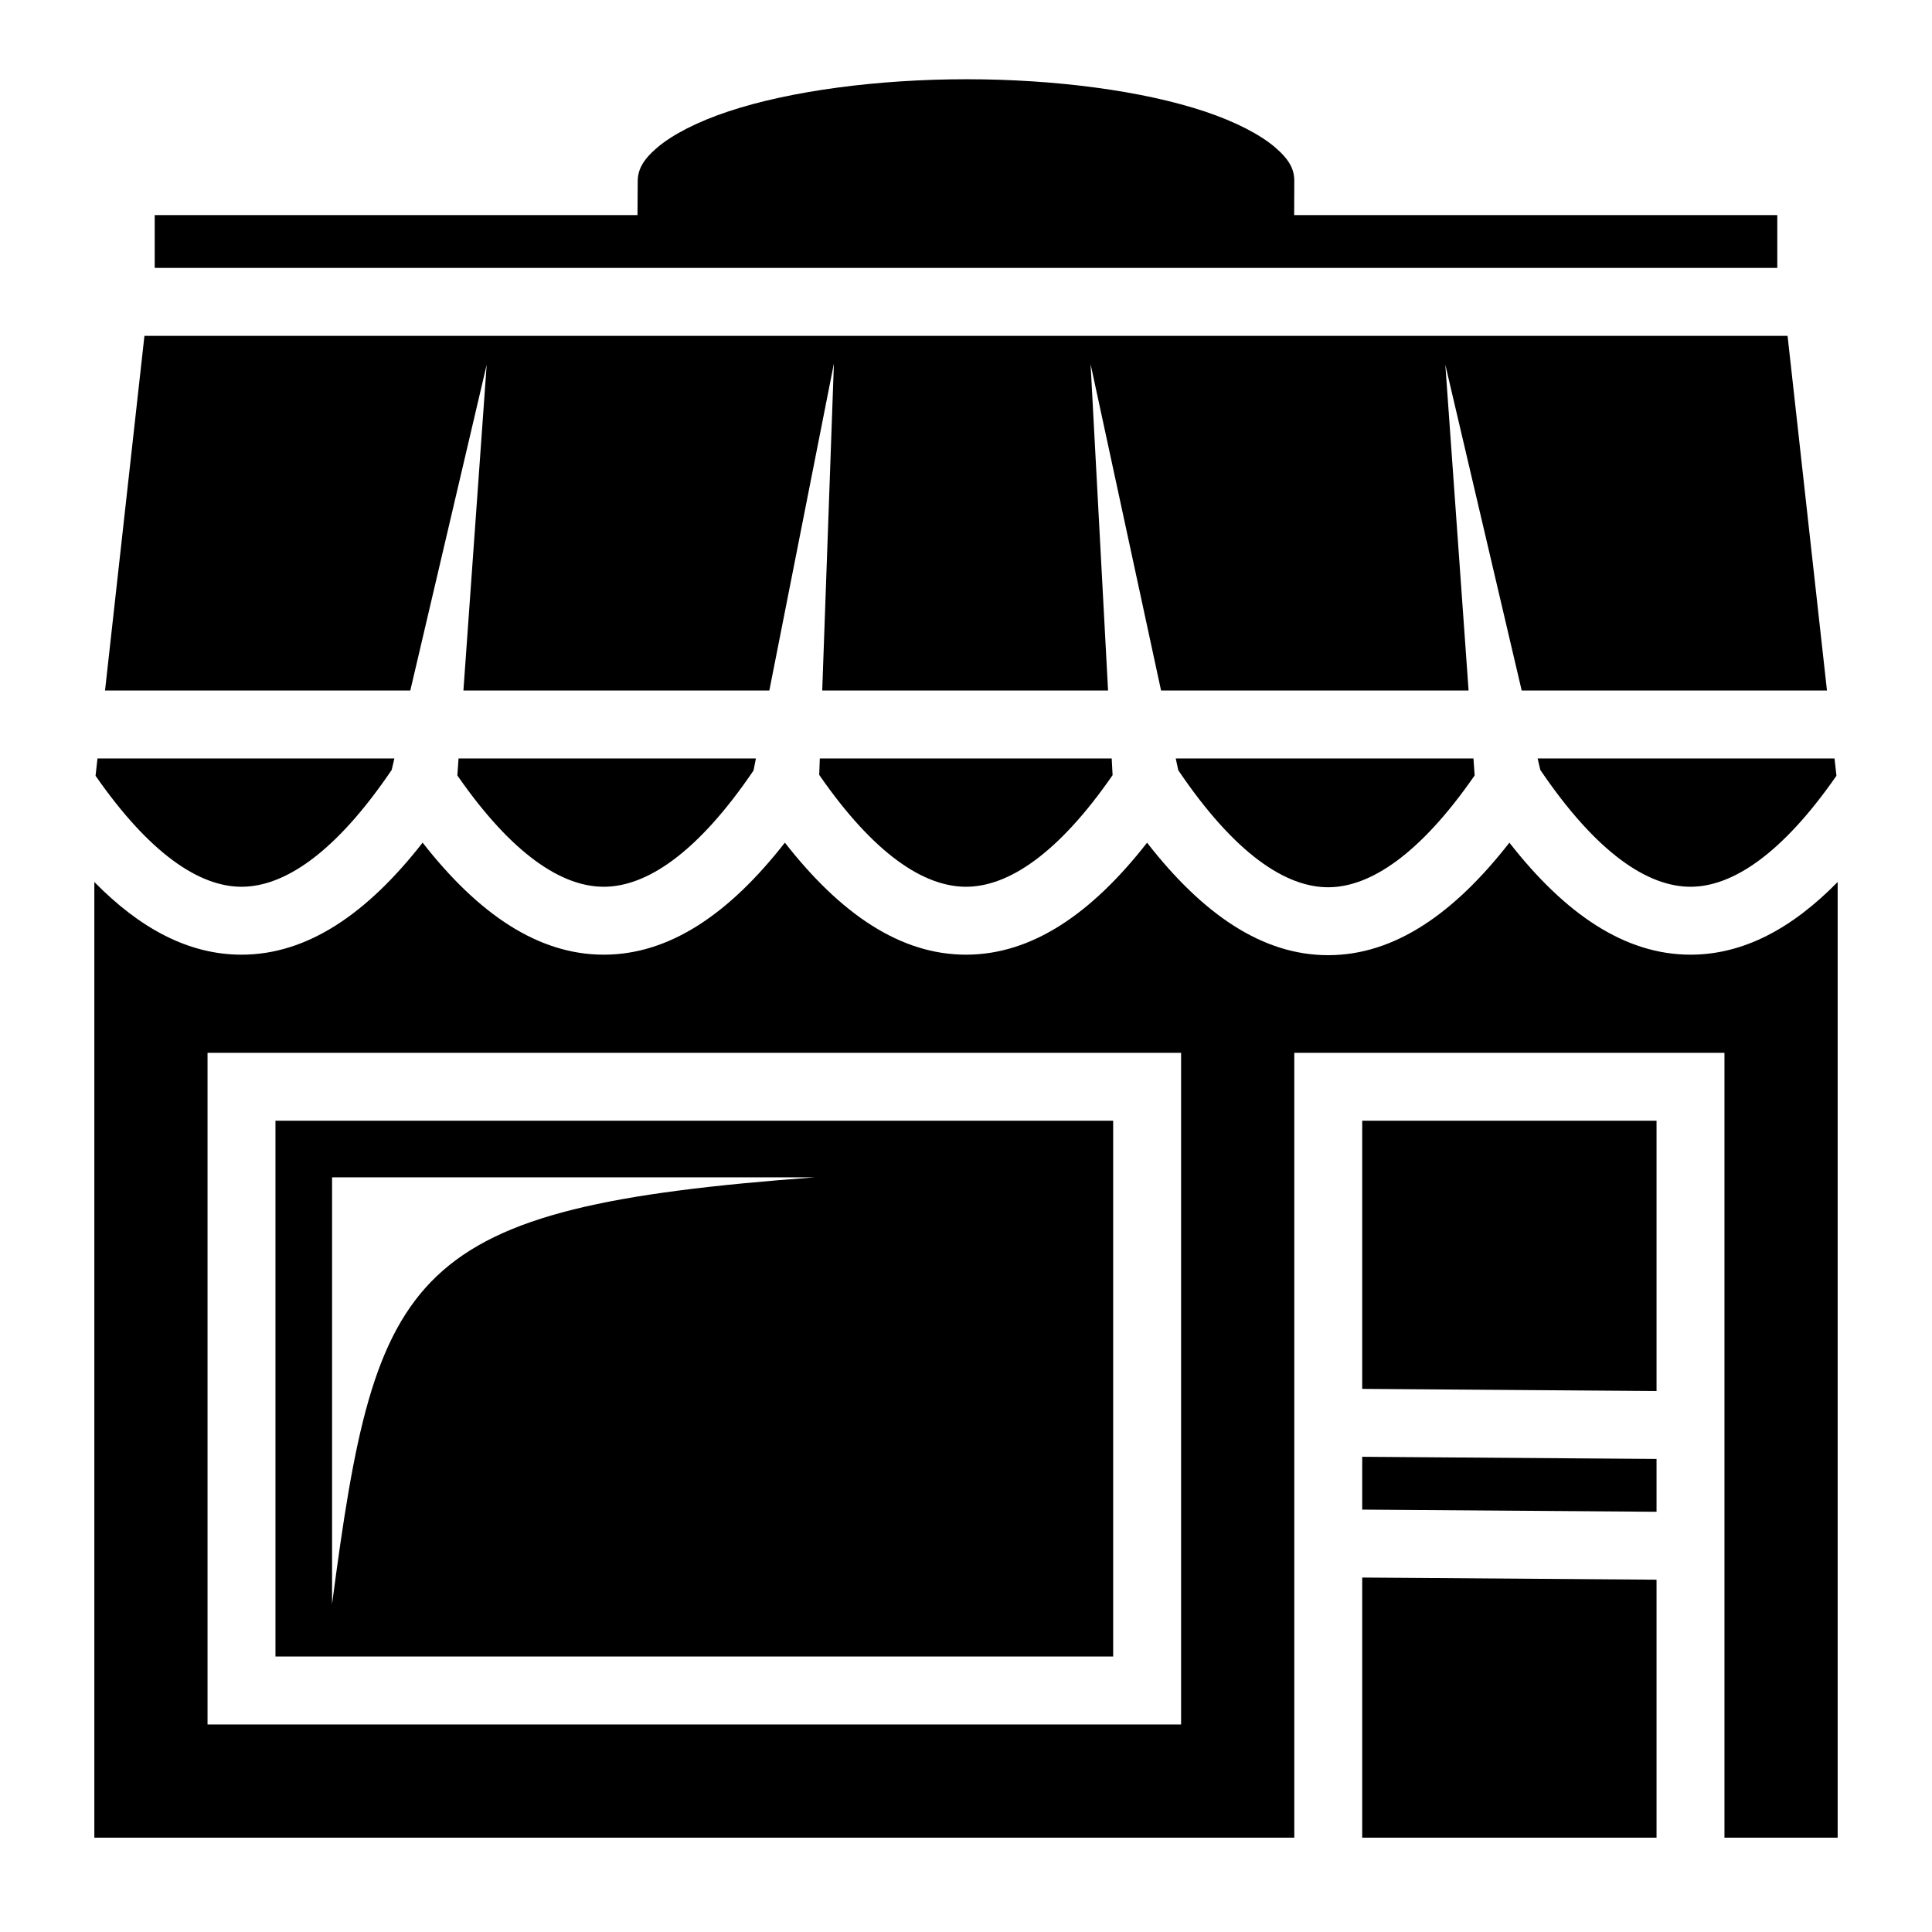
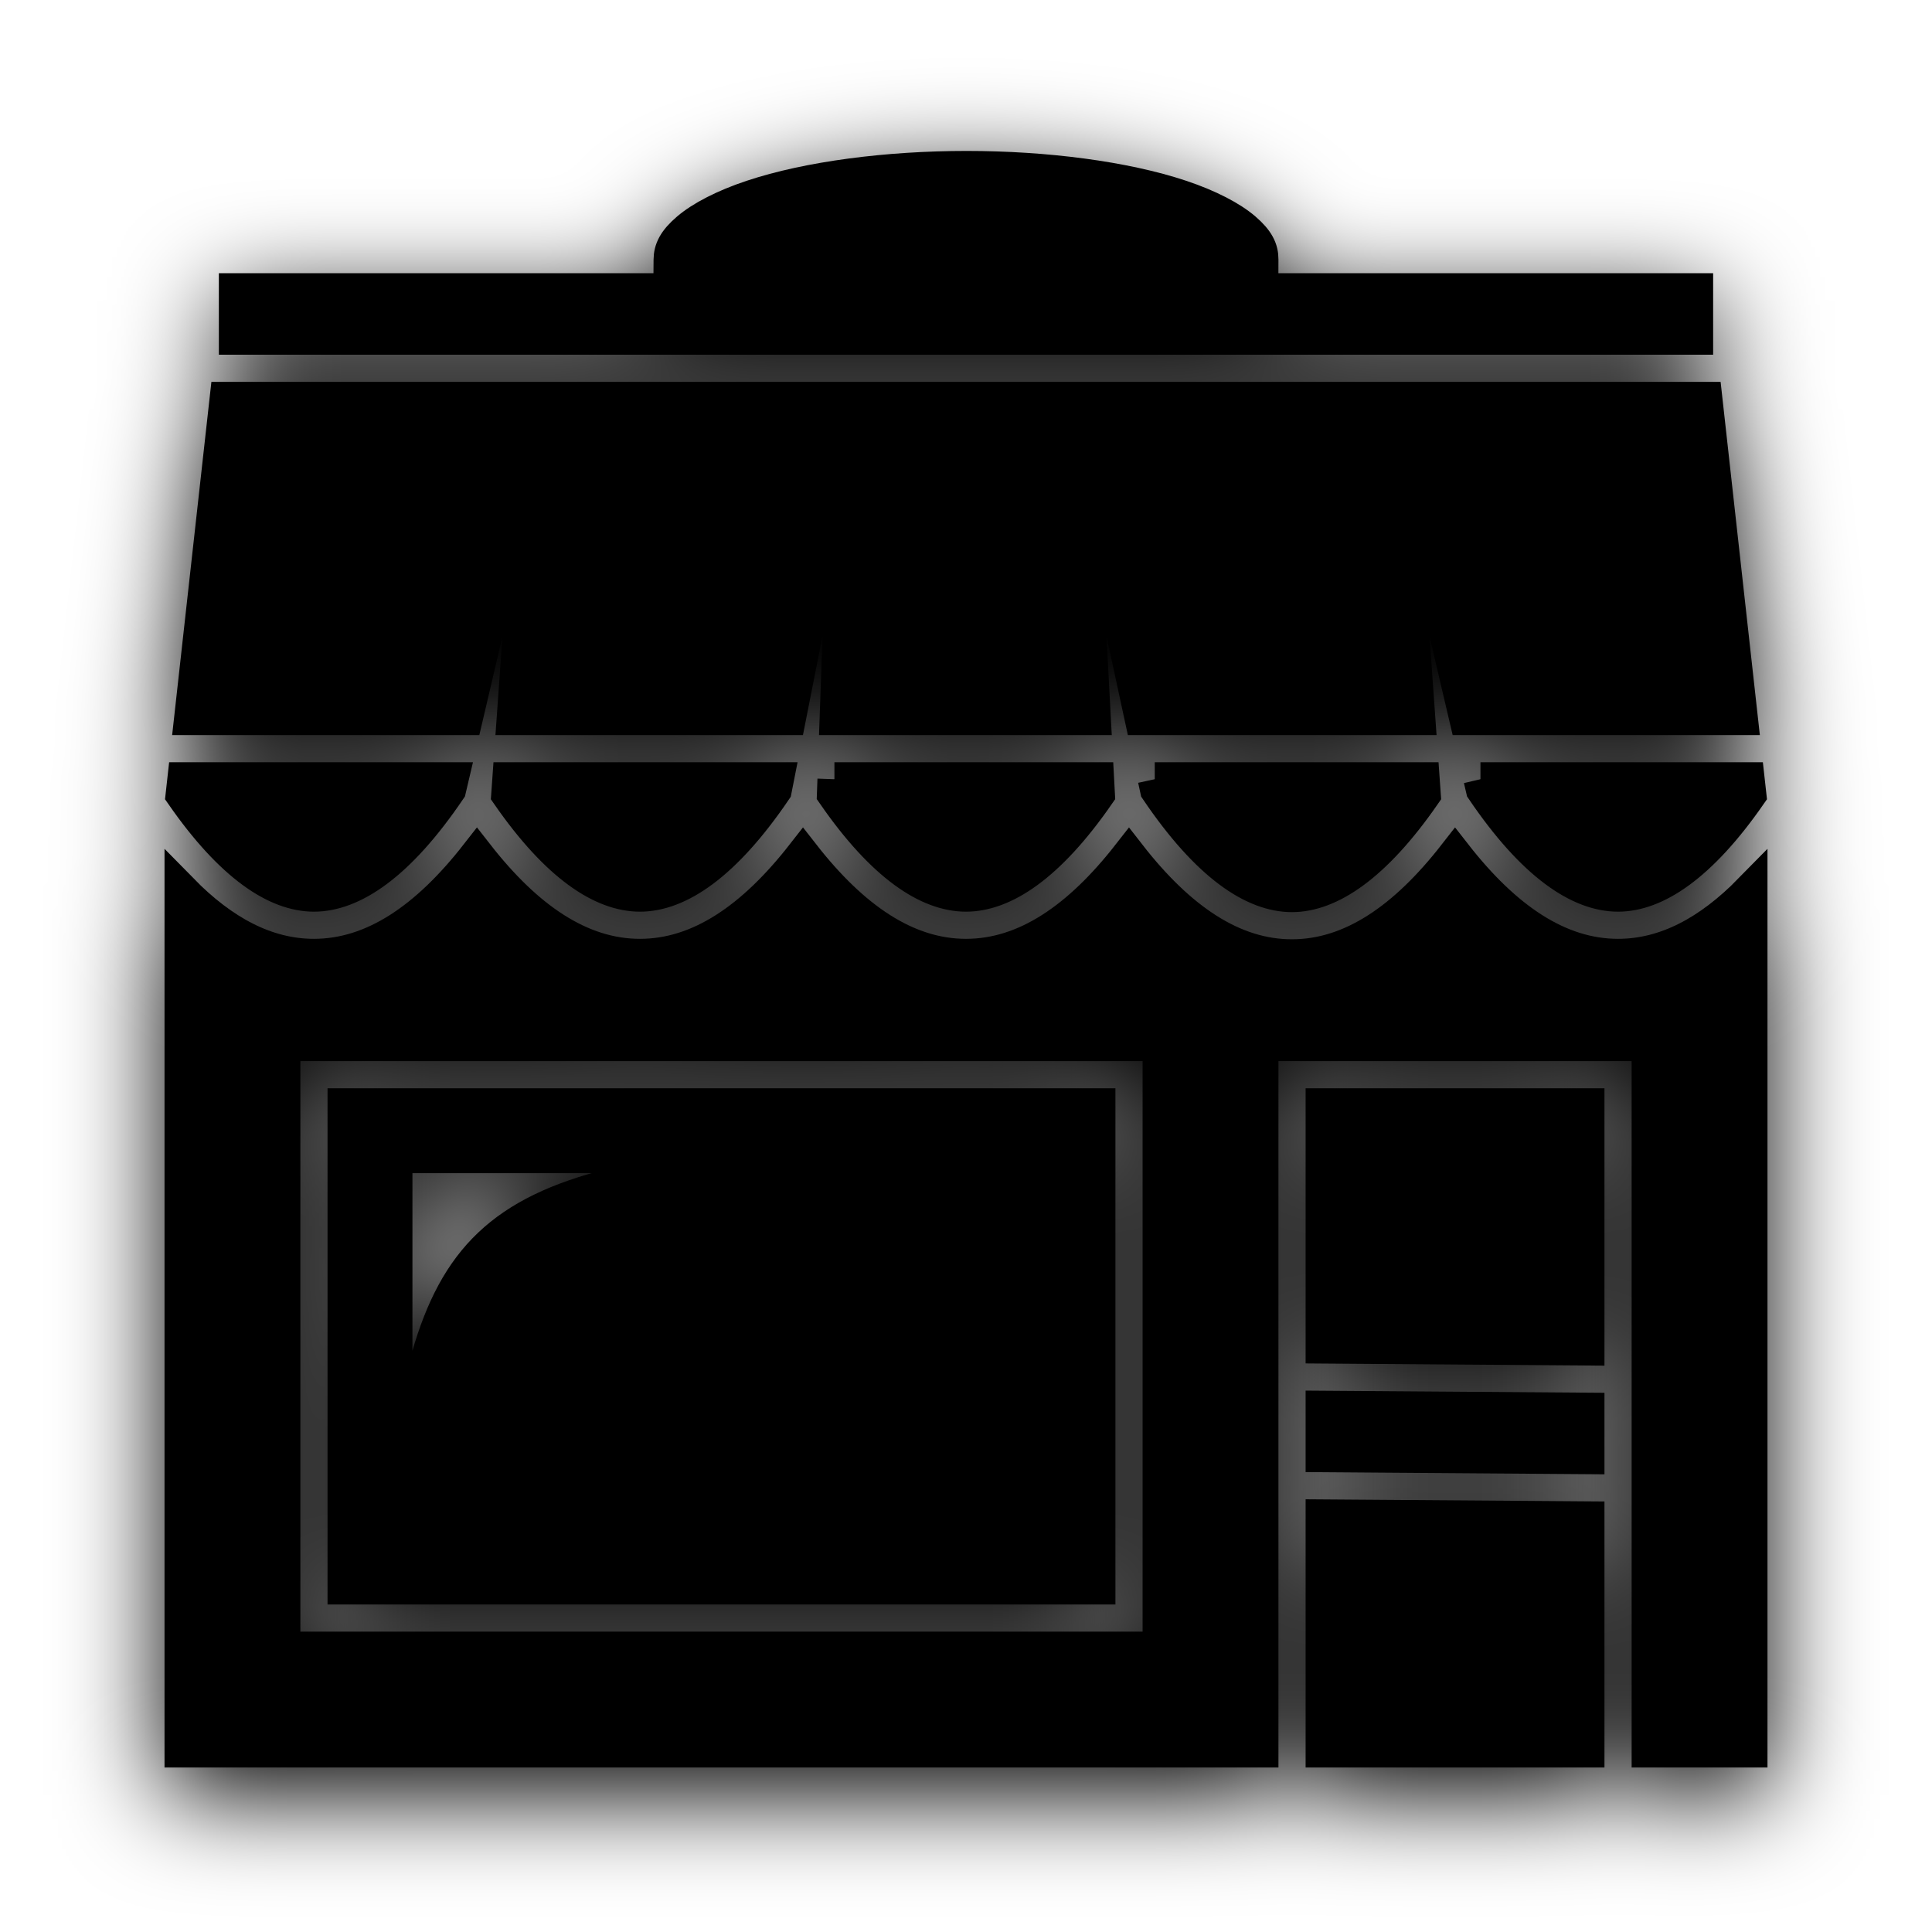
<svg xmlns="http://www.w3.org/2000/svg" viewBox="0 0 512 512" style="height: 512px; width: 512px;">
+   <defs>
+     <filter id="shadow-1" height="300%" width="300%" x="-100%" y="-100%">
+       <feFlood flood-color="rgba(0, 0, 0, 1)" result="flood" />
+       <feComposite in="flood" in2="SourceGraphic" operator="atop" result="composite" />
+       <feGaussianBlur in="composite" stdDeviation="15" result="blur" />
+       <feOffset dx="0" dy="8" result="offset" />
+       <feComposite in="SourceGraphic" in2="offset" operator="over" />
+     </filter>
+   </defs>
  <g class="" transform="translate(0,0)" style="touch-action: none;">
-     <path d="M256.18 21c-23.242 0-46.577 3.01-63.186 8.54-8.304 2.763-14.868 6.196-18.808 9.558-3.94 3.36-5.167 5.956-5.186 8.96L168.943 57H41v14h430V57H342.967l.033-9.033c.01-3.002-1.17-5.55-5.057-8.895-3.887-3.344-10.407-6.773-18.677-9.535C302.724 24.014 279.42 21 256.18 21zM38.277 89l-10.443 94h80.9l20.243-86.36L122.81 183h81.07l17.114-86.68-3.096 86.68h75.75l-4.634-86.518L307.694 183h81.497l-6.167-86.36L403.266 183h80.9l-10.443-94H38.277zM25.834 201l-.51 4.588C39.822 226.445 52.968 235 64 235c11.32 0 24.852-8.89 39.8-30.96l.714-3.04h-78.68zm95.687 0l-.32 4.498C135.753 226.495 148.935 235 160 235c11.293 0 24.788-8.85 39.693-30.803l.63-3.197h-78.802zm95.736 0l-.156 4.352C231.69 226.455 244.908 235 256 235c11.08 0 24.28-8.525 38.85-29.576l-.237-4.424h-77.357zm94.324 0l.674 3.12c15 22.192 28.503 31.044 39.773 31.013 11.03-.03 24.212-8.62 38.772-29.637l-.32-4.496h-78.9zm95.906 0l.713 3.04C423.147 226.11 436.68 235 448 235c11.032 0 24.178-8.555 38.676-29.412l-.51-4.588h-78.68zM112 223.31C97.313 242.11 81.492 253 64 253c-13.972 0-26.884-6.906-39-19.264V487h318V279h114v208h30V233.736C474.884 246.094 461.972 253 448 253c-17.49 0-33.31-10.888-47.996-29.684-14.664 18.808-30.432 29.77-47.926 29.817-17.508.048-33.352-10.87-48.092-29.807C289.303 242.116 273.486 253 256 253c-17.492 0-33.313-10.89-48-29.69-14.687 18.8-30.508 29.69-48 29.69s-33.313-10.89-48-29.69zM55 279h258v178H55V279zm18 18v142h222V297H73zm288 0v71.064l78 .573V297h-78zM88 312h128c-108.235 8-116.31 24-128 113.11V312zm273 74.066v13.998l78 .573v-14.002l-78-.57zm0 32V487h78v-68.365l-78-.57z" fill="current" fill-opacity="1" />
+     <path d="M256.18 21c-23.242 0-46.577 3.01-63.186 8.54-8.304 2.763-14.868 6.196-18.808 9.558-3.94 3.36-5.167 5.956-5.186 8.96L168.943 57H41v14h430V57H342.967l.033-9.033c.01-3.002-1.17-5.55-5.057-8.895-3.887-3.344-10.407-6.773-18.677-9.535C302.724 24.014 279.42 21 256.18 21zM38.277 89l-10.443 94h80.9l20.243-86.36L122.81 183h81.07l17.114-86.68-3.096 86.68h75.75l-4.634-86.518L307.694 183h81.497l-6.167-86.36L403.266 183h80.9l-10.443-94H38.277zM25.834 201l-.51 4.588C39.822 226.445 52.968 235 64 235c11.32 0 24.852-8.89 39.8-30.96l.714-3.04h-78.68zm95.687 0l-.32 4.498C135.753 226.495 148.935 235 160 235c11.293 0 24.788-8.85 39.693-30.803l.63-3.197h-78.802zm95.736 0l-.156 4.352C231.69 226.455 244.908 235 256 235c11.08 0 24.28-8.525 38.85-29.576l-.237-4.424h-77.357zm94.324 0l.674 3.12c15 22.192 28.503 31.044 39.773 31.013 11.03-.03 24.212-8.62 38.772-29.637l-.32-4.496h-78.9zm95.906 0l.713 3.04C423.147 226.11 436.68 235 448 235c11.032 0 24.178-8.555 38.676-29.412l-.51-4.588h-78.68zM112 223.31C97.313 242.11 81.492 253 64 253c-13.972 0-26.884-6.906-39-19.264V487h318V279h114v208h30V233.736C474.884 246.094 461.972 253 448 253c-17.49 0-33.31-10.888-47.996-29.684-14.664 18.808-30.432 29.77-47.926 29.817-17.508.048-33.352-10.87-48.092-29.807C289.303 242.116 273.486 253 256 253c-17.492 0-33.313-10.89-48-29.69-14.687 18.8-30.508 29.69-48 29.69s-33.313-10.89-48-29.69zM55 279h258v178H55V279zm18 18v142h222V297H73zm288 0v71.064l78 .573V297h-78zM88 312h128c-108.235 8-116.31 24-128 113.11V312zm273 74.066v13.998l78 .573v-14.002l-78-.57zm0 32V487h78v-68.365l-78-.57z" fill="current" fill-opacity="1" stroke="#000000" stroke-opacity="1" stroke-width="10" transform="translate(25.6, 25.6) scale(0.9, 0.9) rotate(0, 256, 256)" filter="url(#shadow-1)" />
  </g>
</svg>
